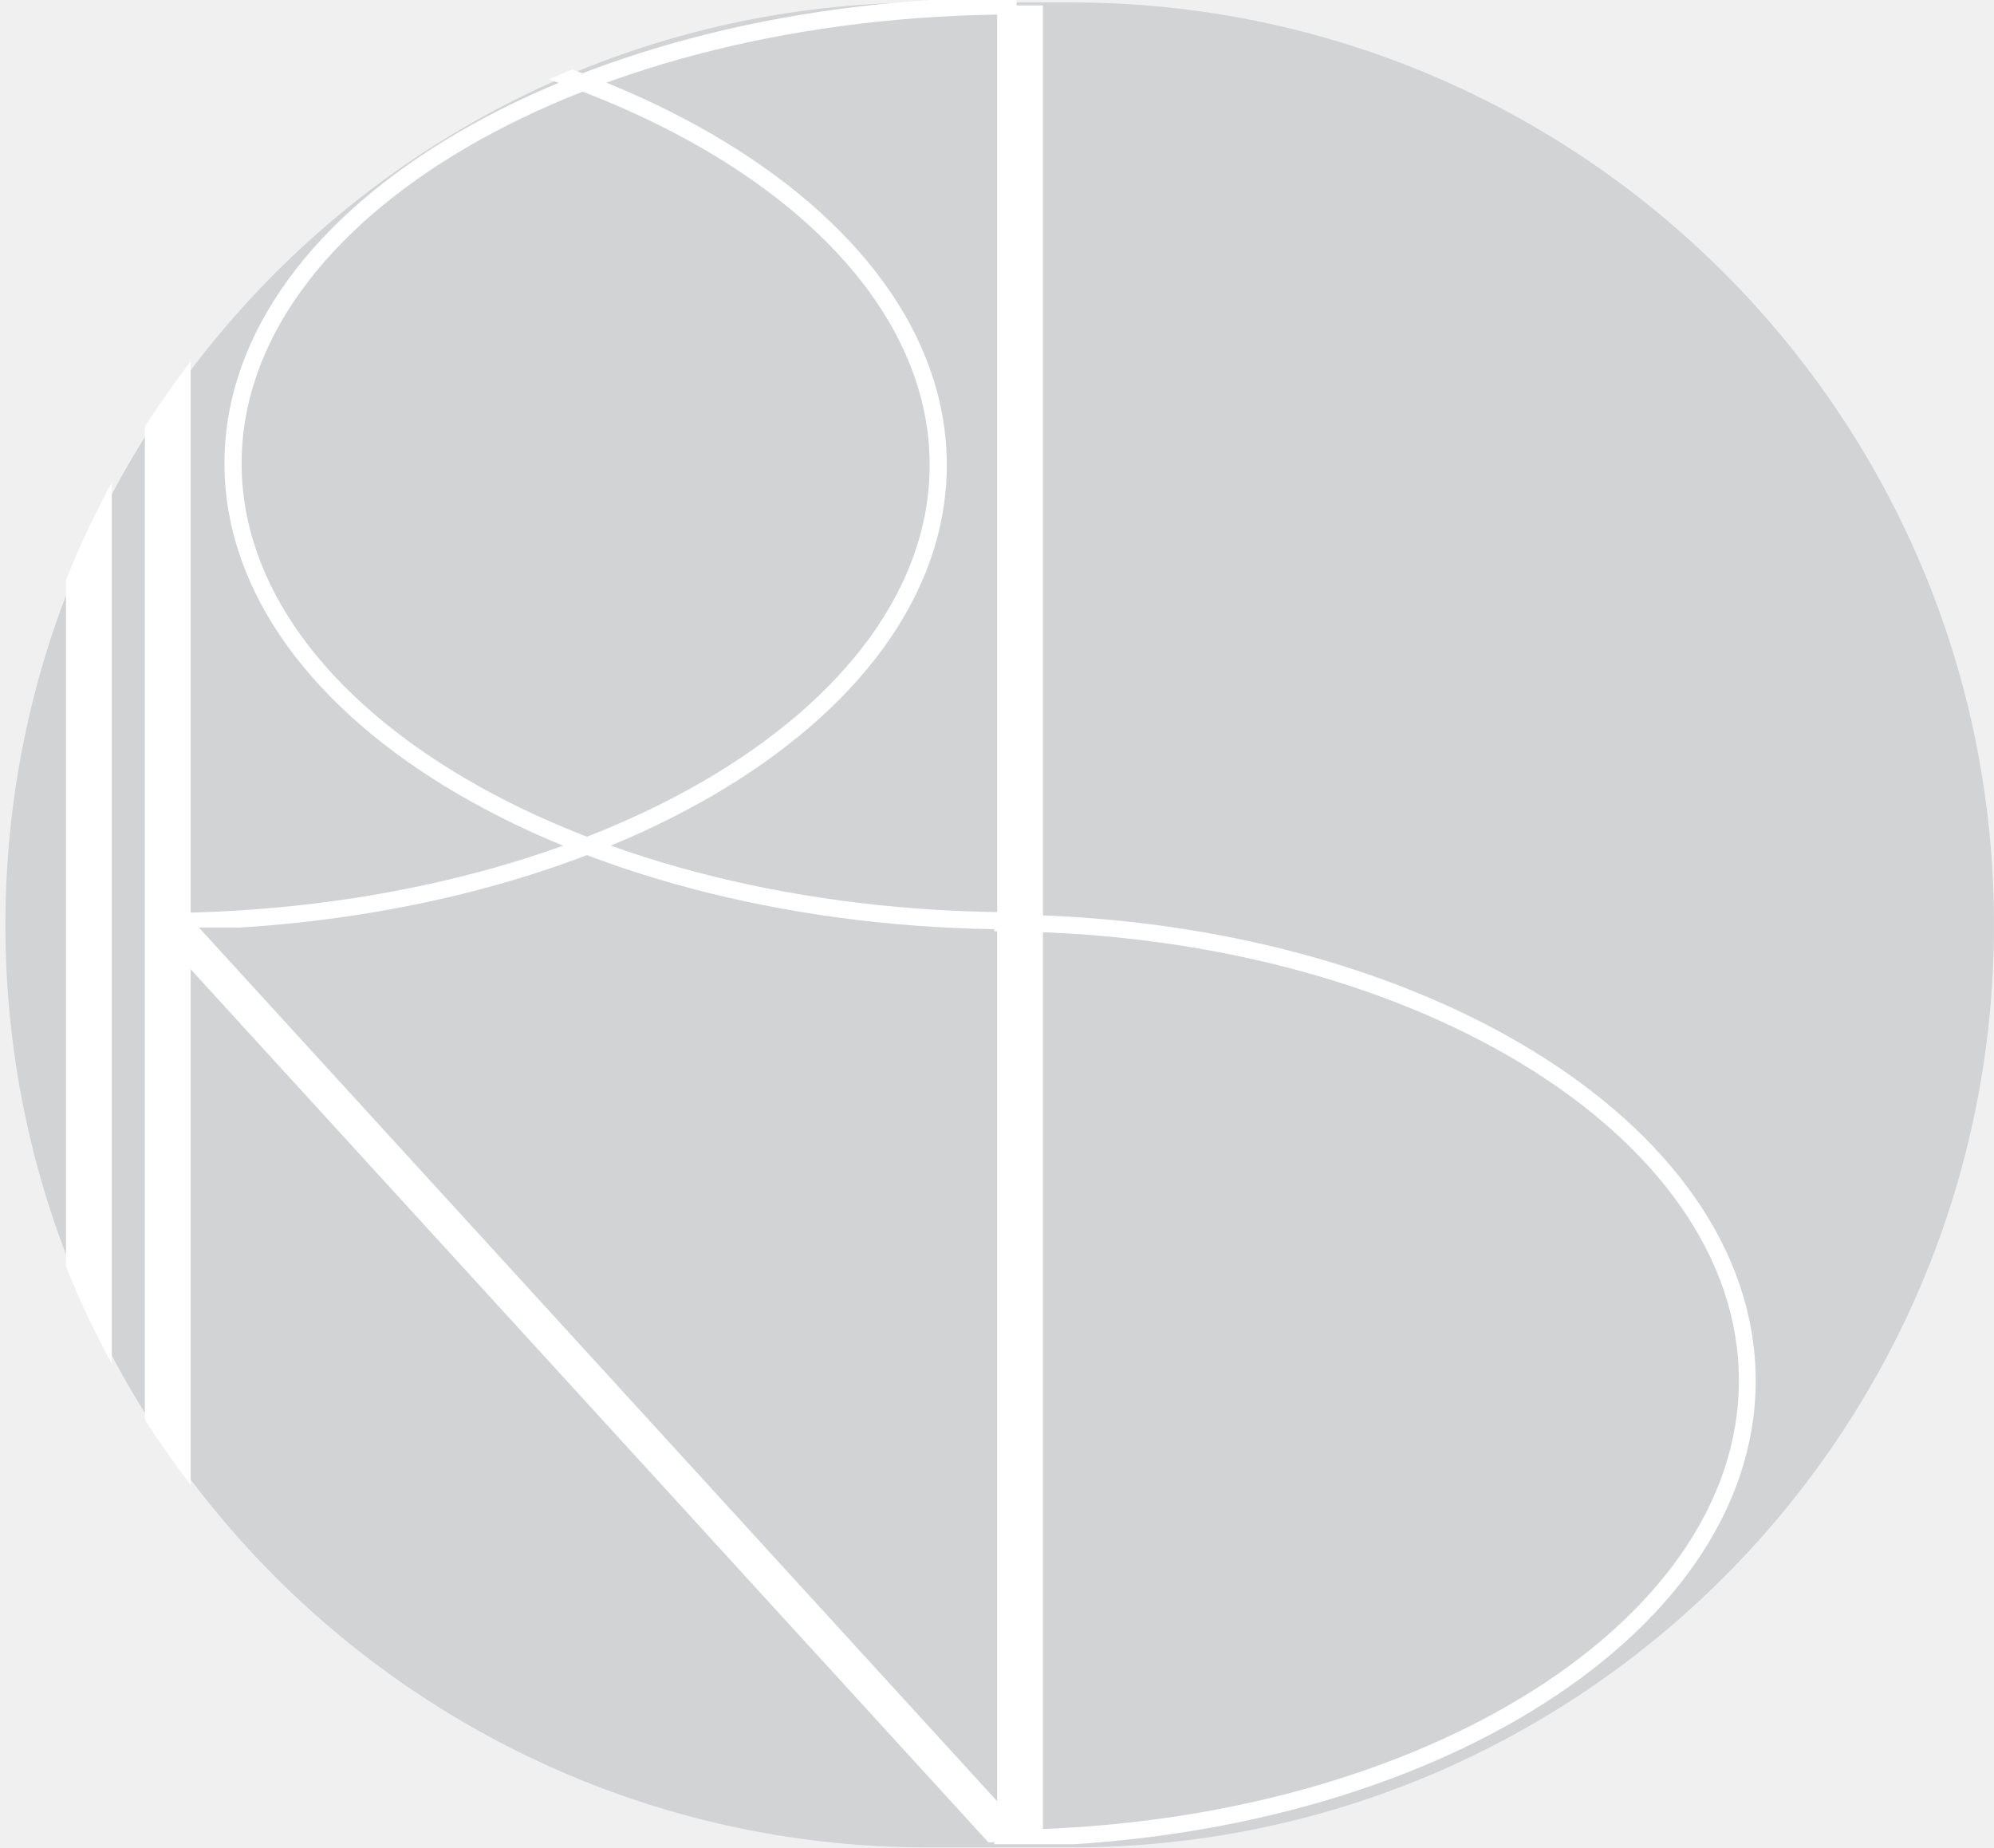
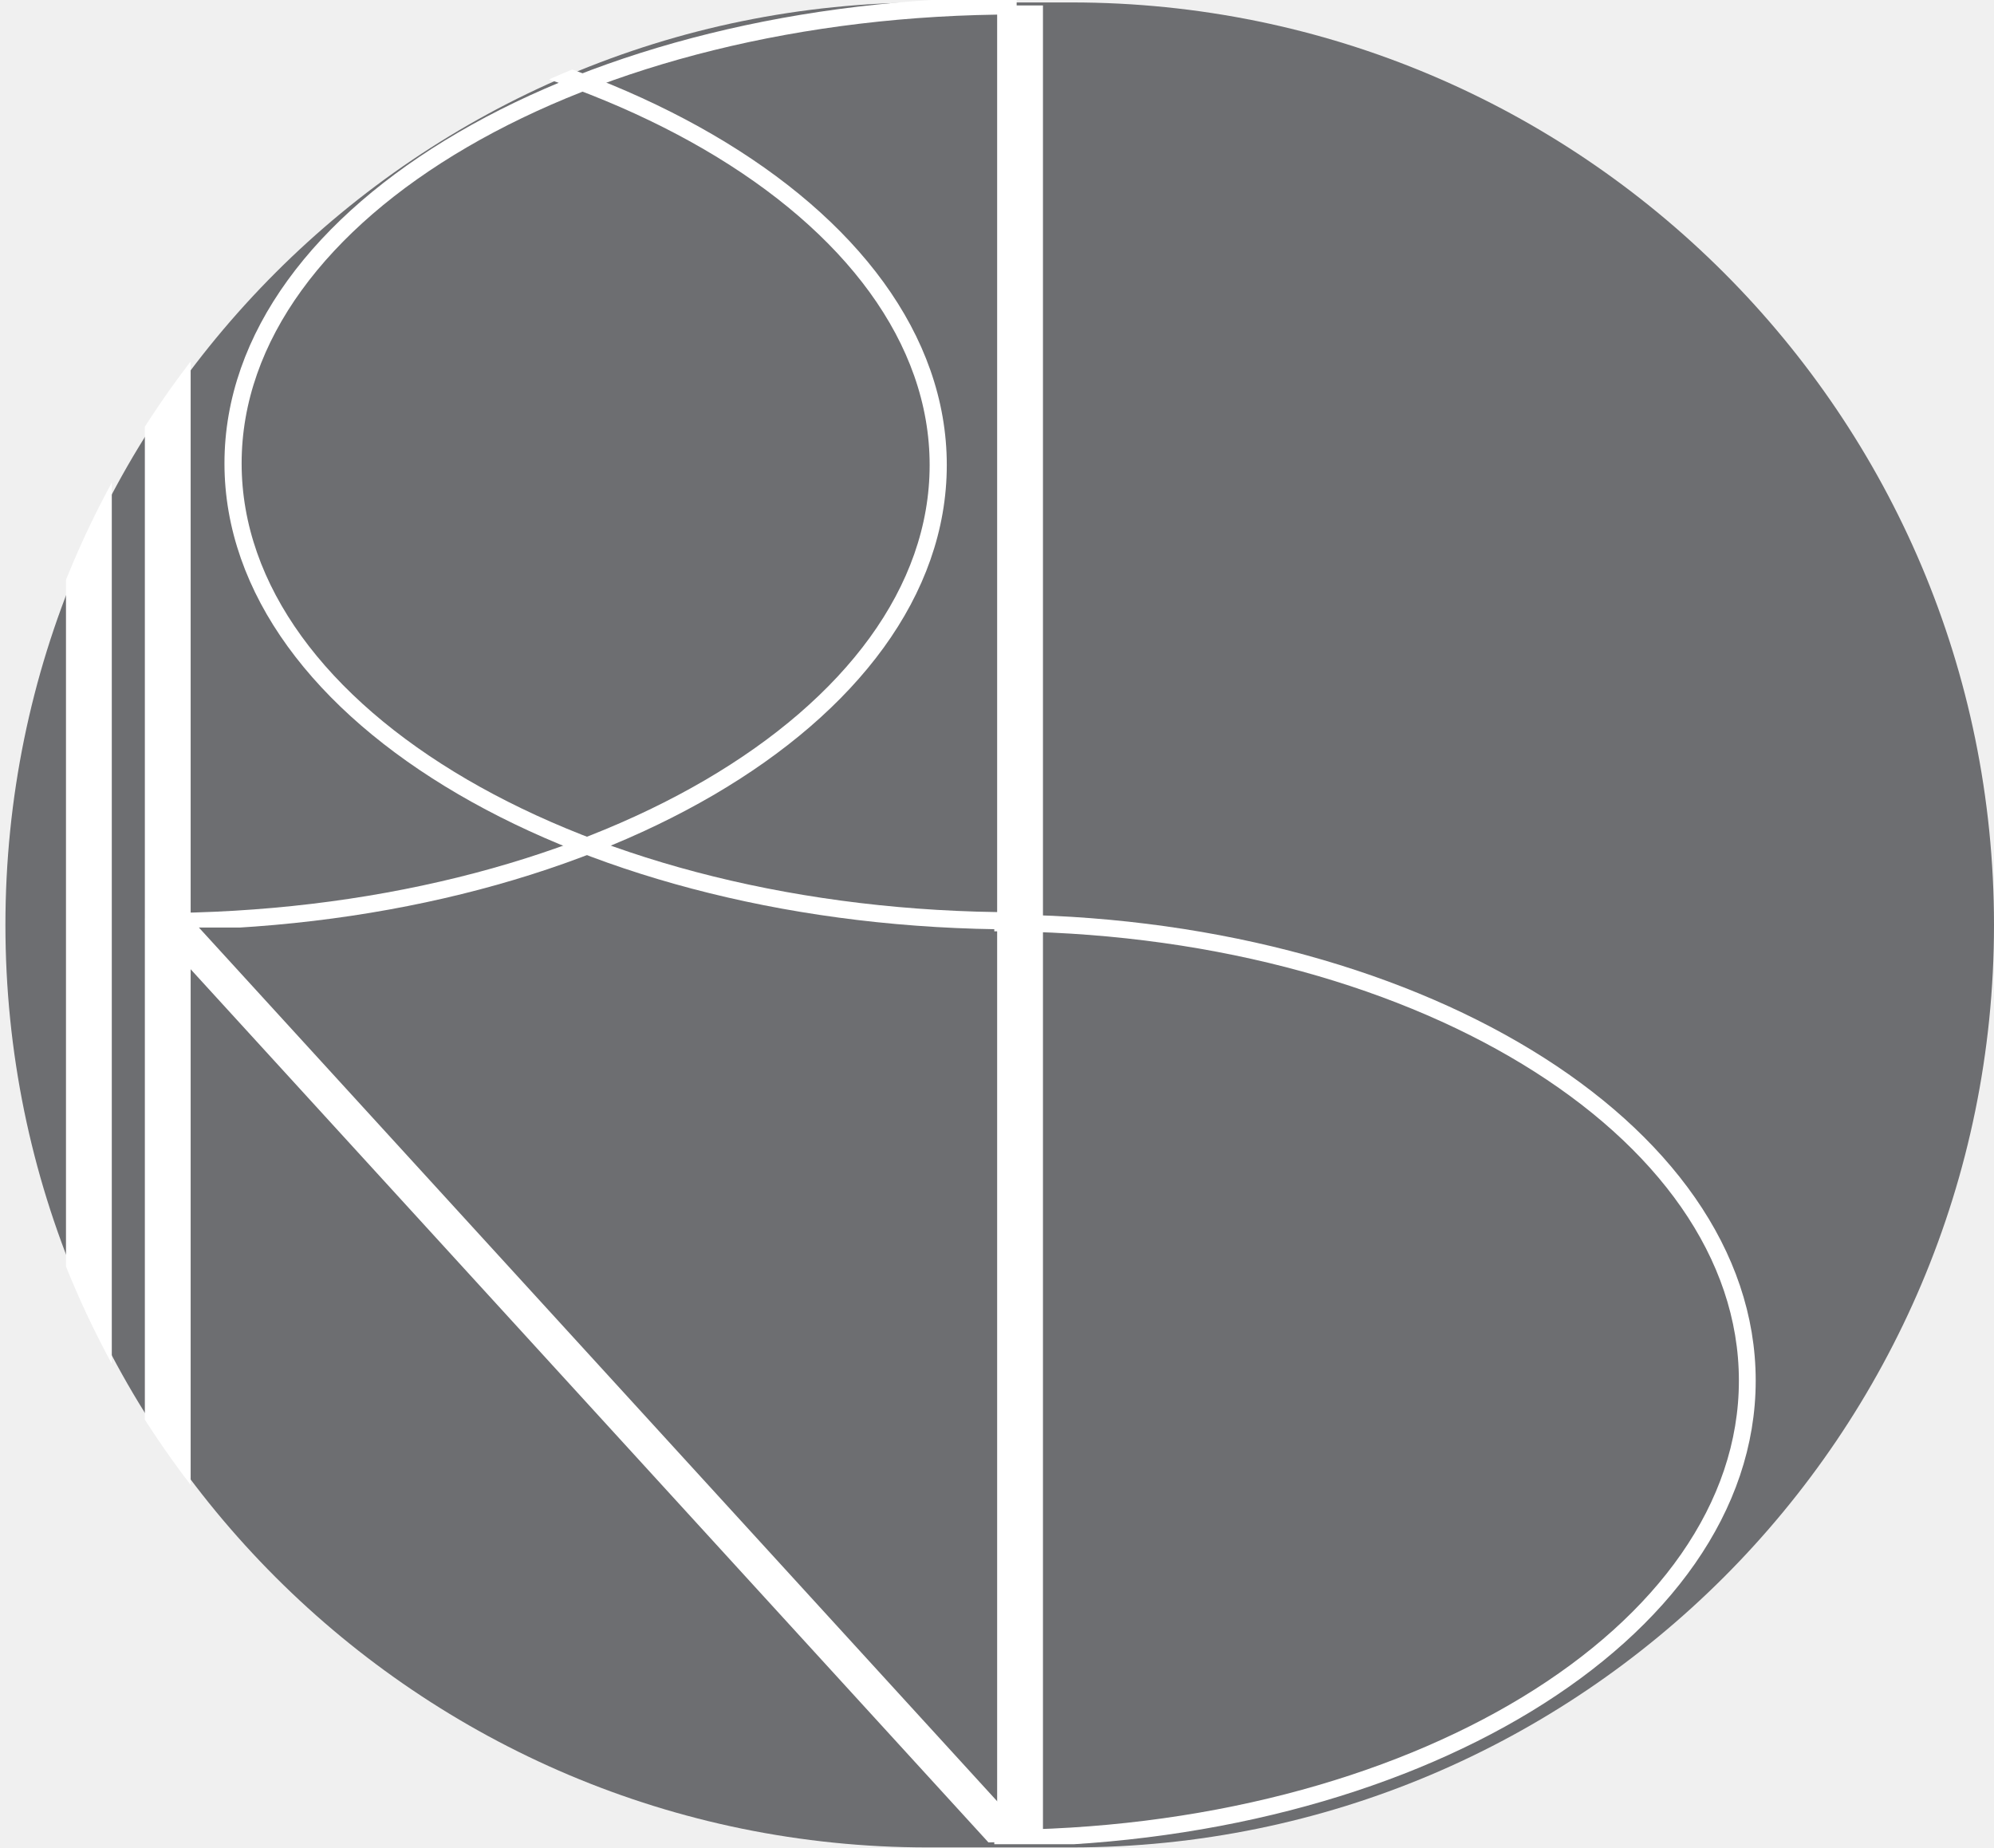
<svg xmlns="http://www.w3.org/2000/svg" id="Layer_2" data-name="Layer 2" viewBox="0 0 794.44 736.06">
  <defs>
    <style>
      .cls-1 {
        fill: #fff;
      }

      .cls-2, .cls-3, .cls-4, .cls-5 {
        fill: none;
      }

      .cls-6 {
        clip-path: url(#clippath-1);
      }

      .cls-7 {
        clip-path: url(#clippath-3);
      }

      .cls-8 {
-         fill: #d1d3d4;
+         fill: #6d6e71;
      }

      .cls-3 {
        stroke-width: 6.7px;
      }

      .cls-3, .cls-4, .cls-5 {
        stroke: #fff;
        stroke-miterlimit: 10;
      }

      .cls-4 {
        stroke-width: 6.84px;
      }

      .cls-9 {
        clip-path: url(#clippath-2);
      }

      .cls-5 {
        stroke-width: 6.83px;
      }

      .cls-10 {
        clip-path: url(#clippath);
      }
    </style>
    <clipPath id="clippath">
      <rect class="cls-2" x="66.83" width="338.22" height="371.26" transform="translate(471.88 371.26) rotate(180)" />
    </clipPath>
    <clipPath id="clippath-1">
      <rect class="cls-2" x="396.14" y="363.31" width="325" height="371.48" />
    </clipPath>
    <clipPath id="clippath-2">
      <rect class="cls-2" x="0" y=".27" width="792.28" height="735.09" rx="367.54" ry="367.54" />
    </clipPath>
    <clipPath id="clippath-3">
      <rect class="cls-2" x="61.6" y="-1.03" width="338.22" height="370.58" />
    </clipPath>
  </defs>
  <g id="Layer_1-2" data-name="Layer 1">
    <rect class="cls-8" x="2.16" y=".97" width="792.28" height="735.09" rx="367.54" ry="367.54" />
    <polygon class="cls-1" points="411.84 733.59 393.81 734.06 57.74 366.23 75.77 365.75 411.84 733.59" />
    <rect class="cls-1" x="397.28" y="2.17" width="18.25" height="731.29" />
    <g class="cls-10">
      <ellipse class="cls-4" cx="405.05" cy="184.61" rx="312.2" ry="182.26" />
    </g>
    <g class="cls-6">
      <ellipse class="cls-3" cx="396.14" cy="550.07" rx="300.01" ry="182.37" />
    </g>
    <g class="cls-9">
      <rect class="cls-1" x="26.29" y="2.17" width="18.25" height="731.29" />
      <rect class="cls-1" x="57.71" y="2.17" width="18.25" height="731.29" />
      <g class="cls-7">
        <ellipse class="cls-5" cx="61.6" cy="185.28" rx="312.2" ry="181.93" />
      </g>
    </g>
  </g>
</svg>
